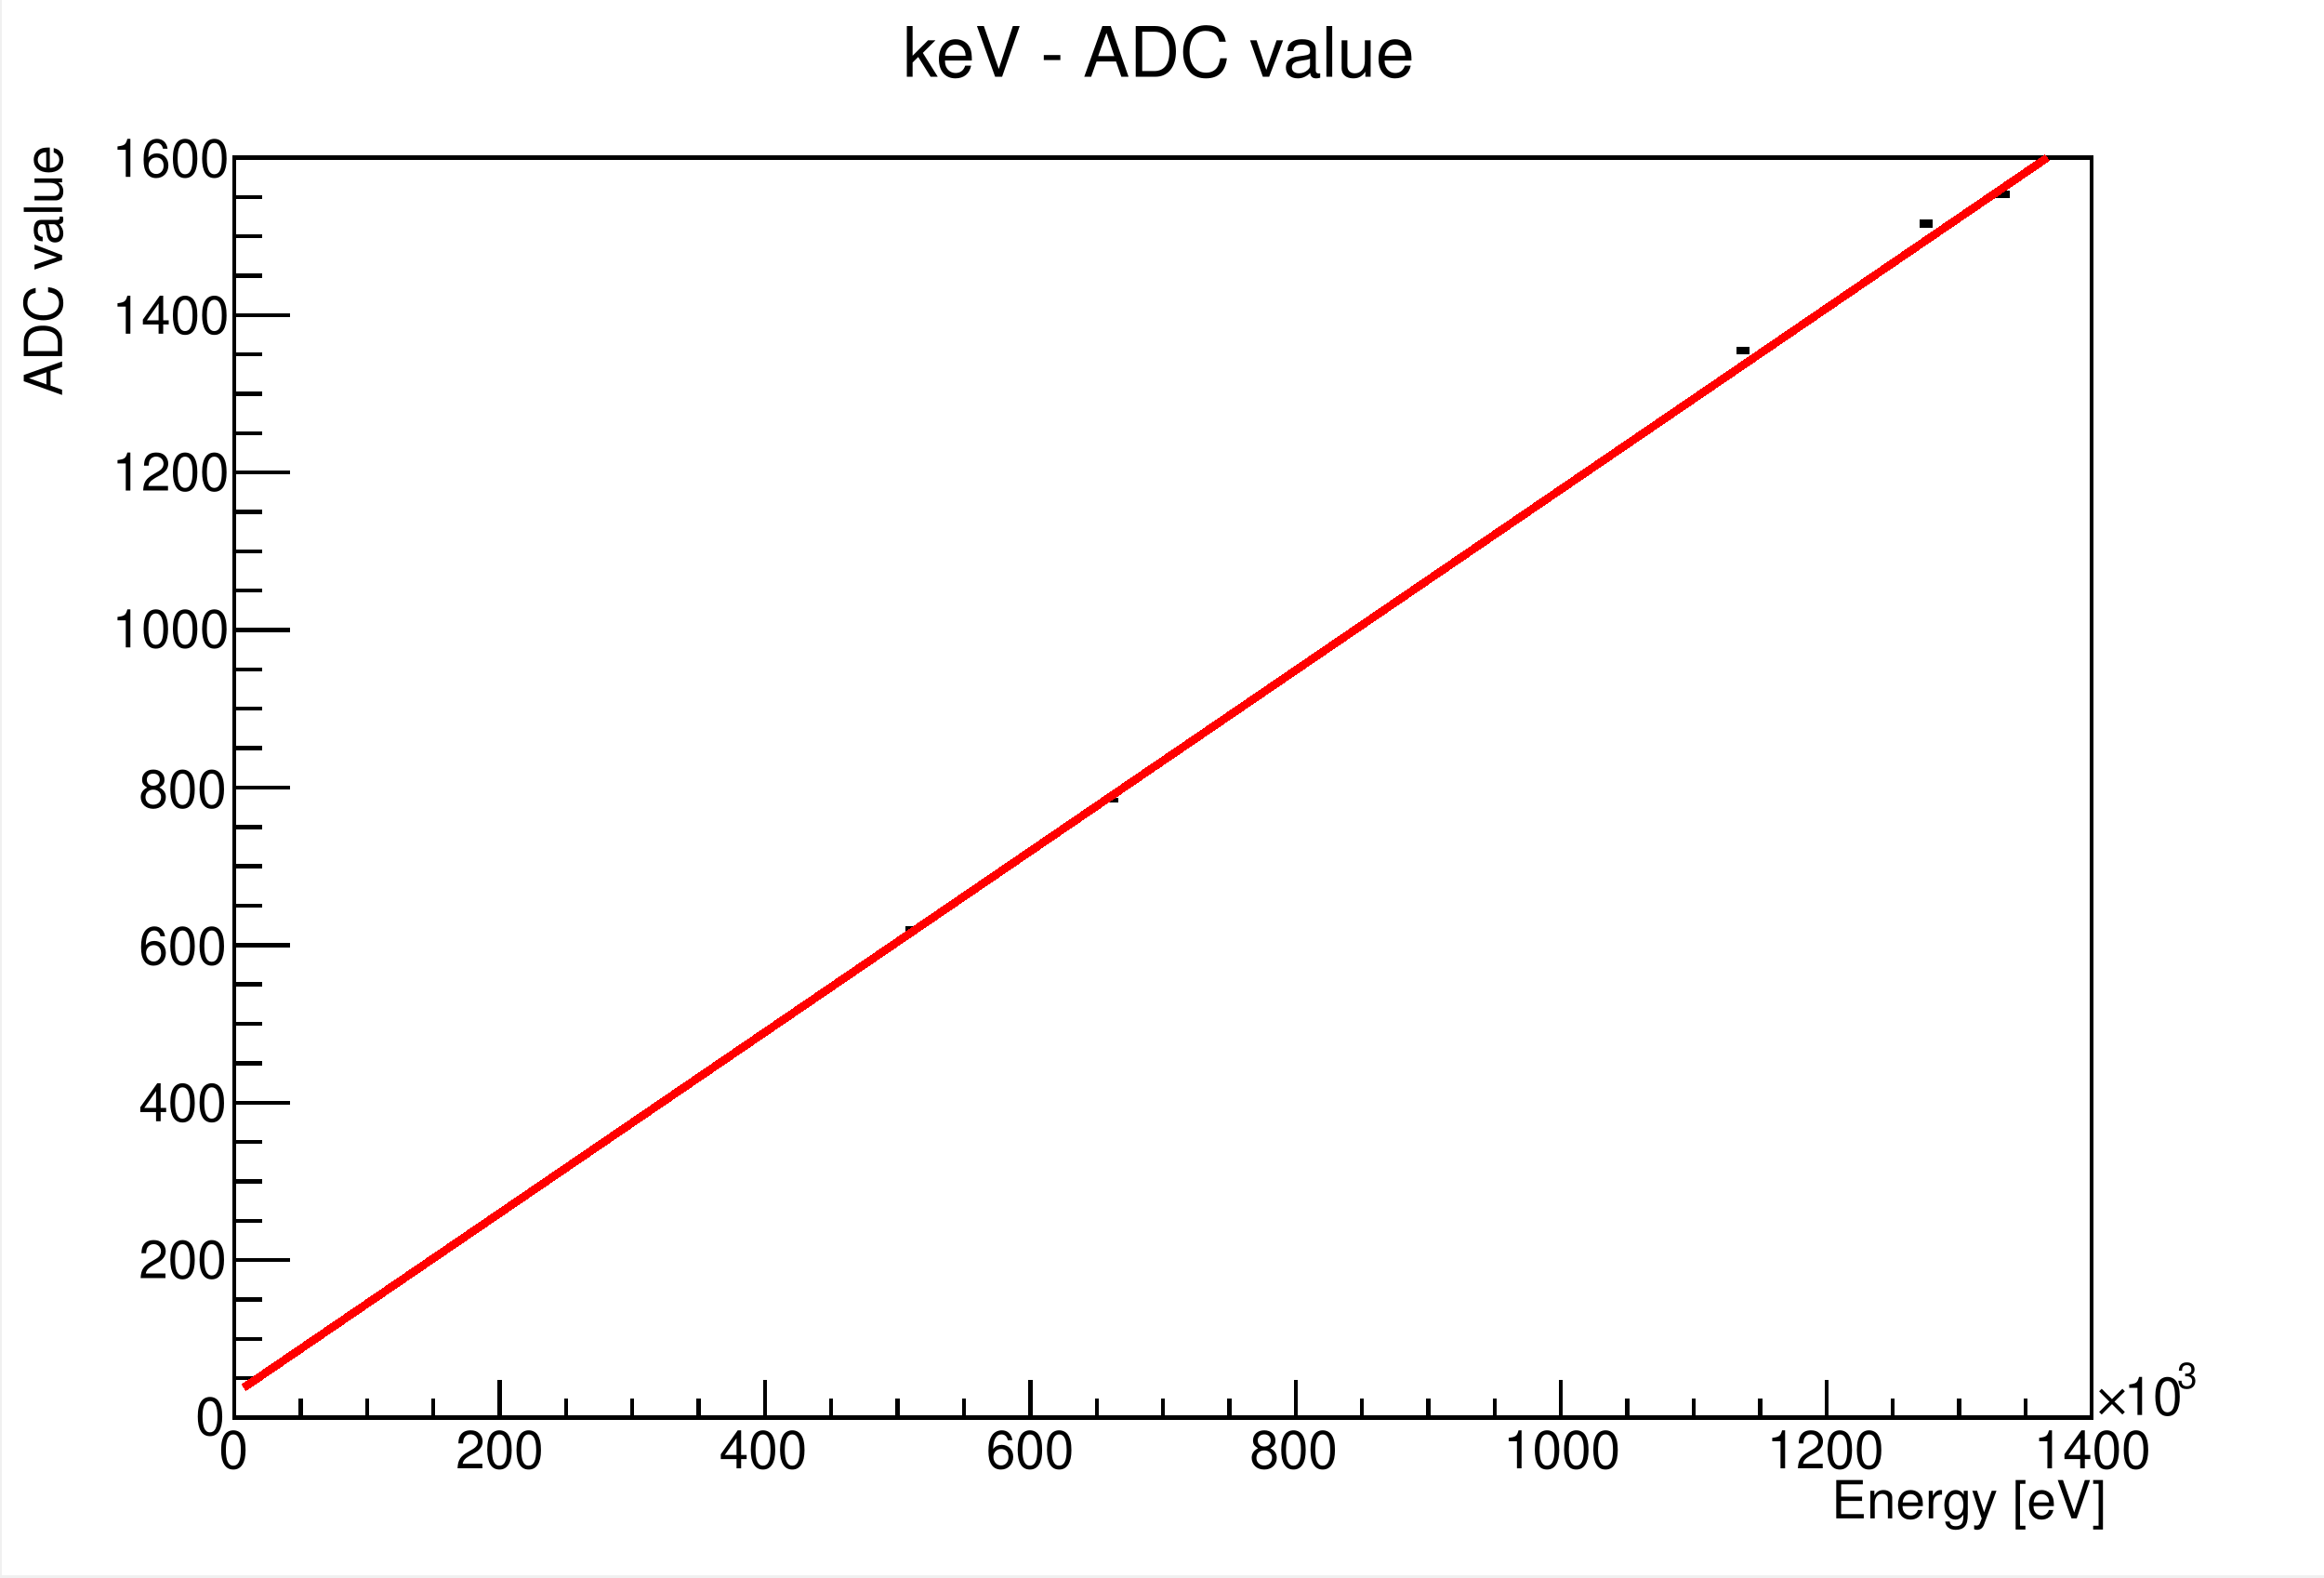
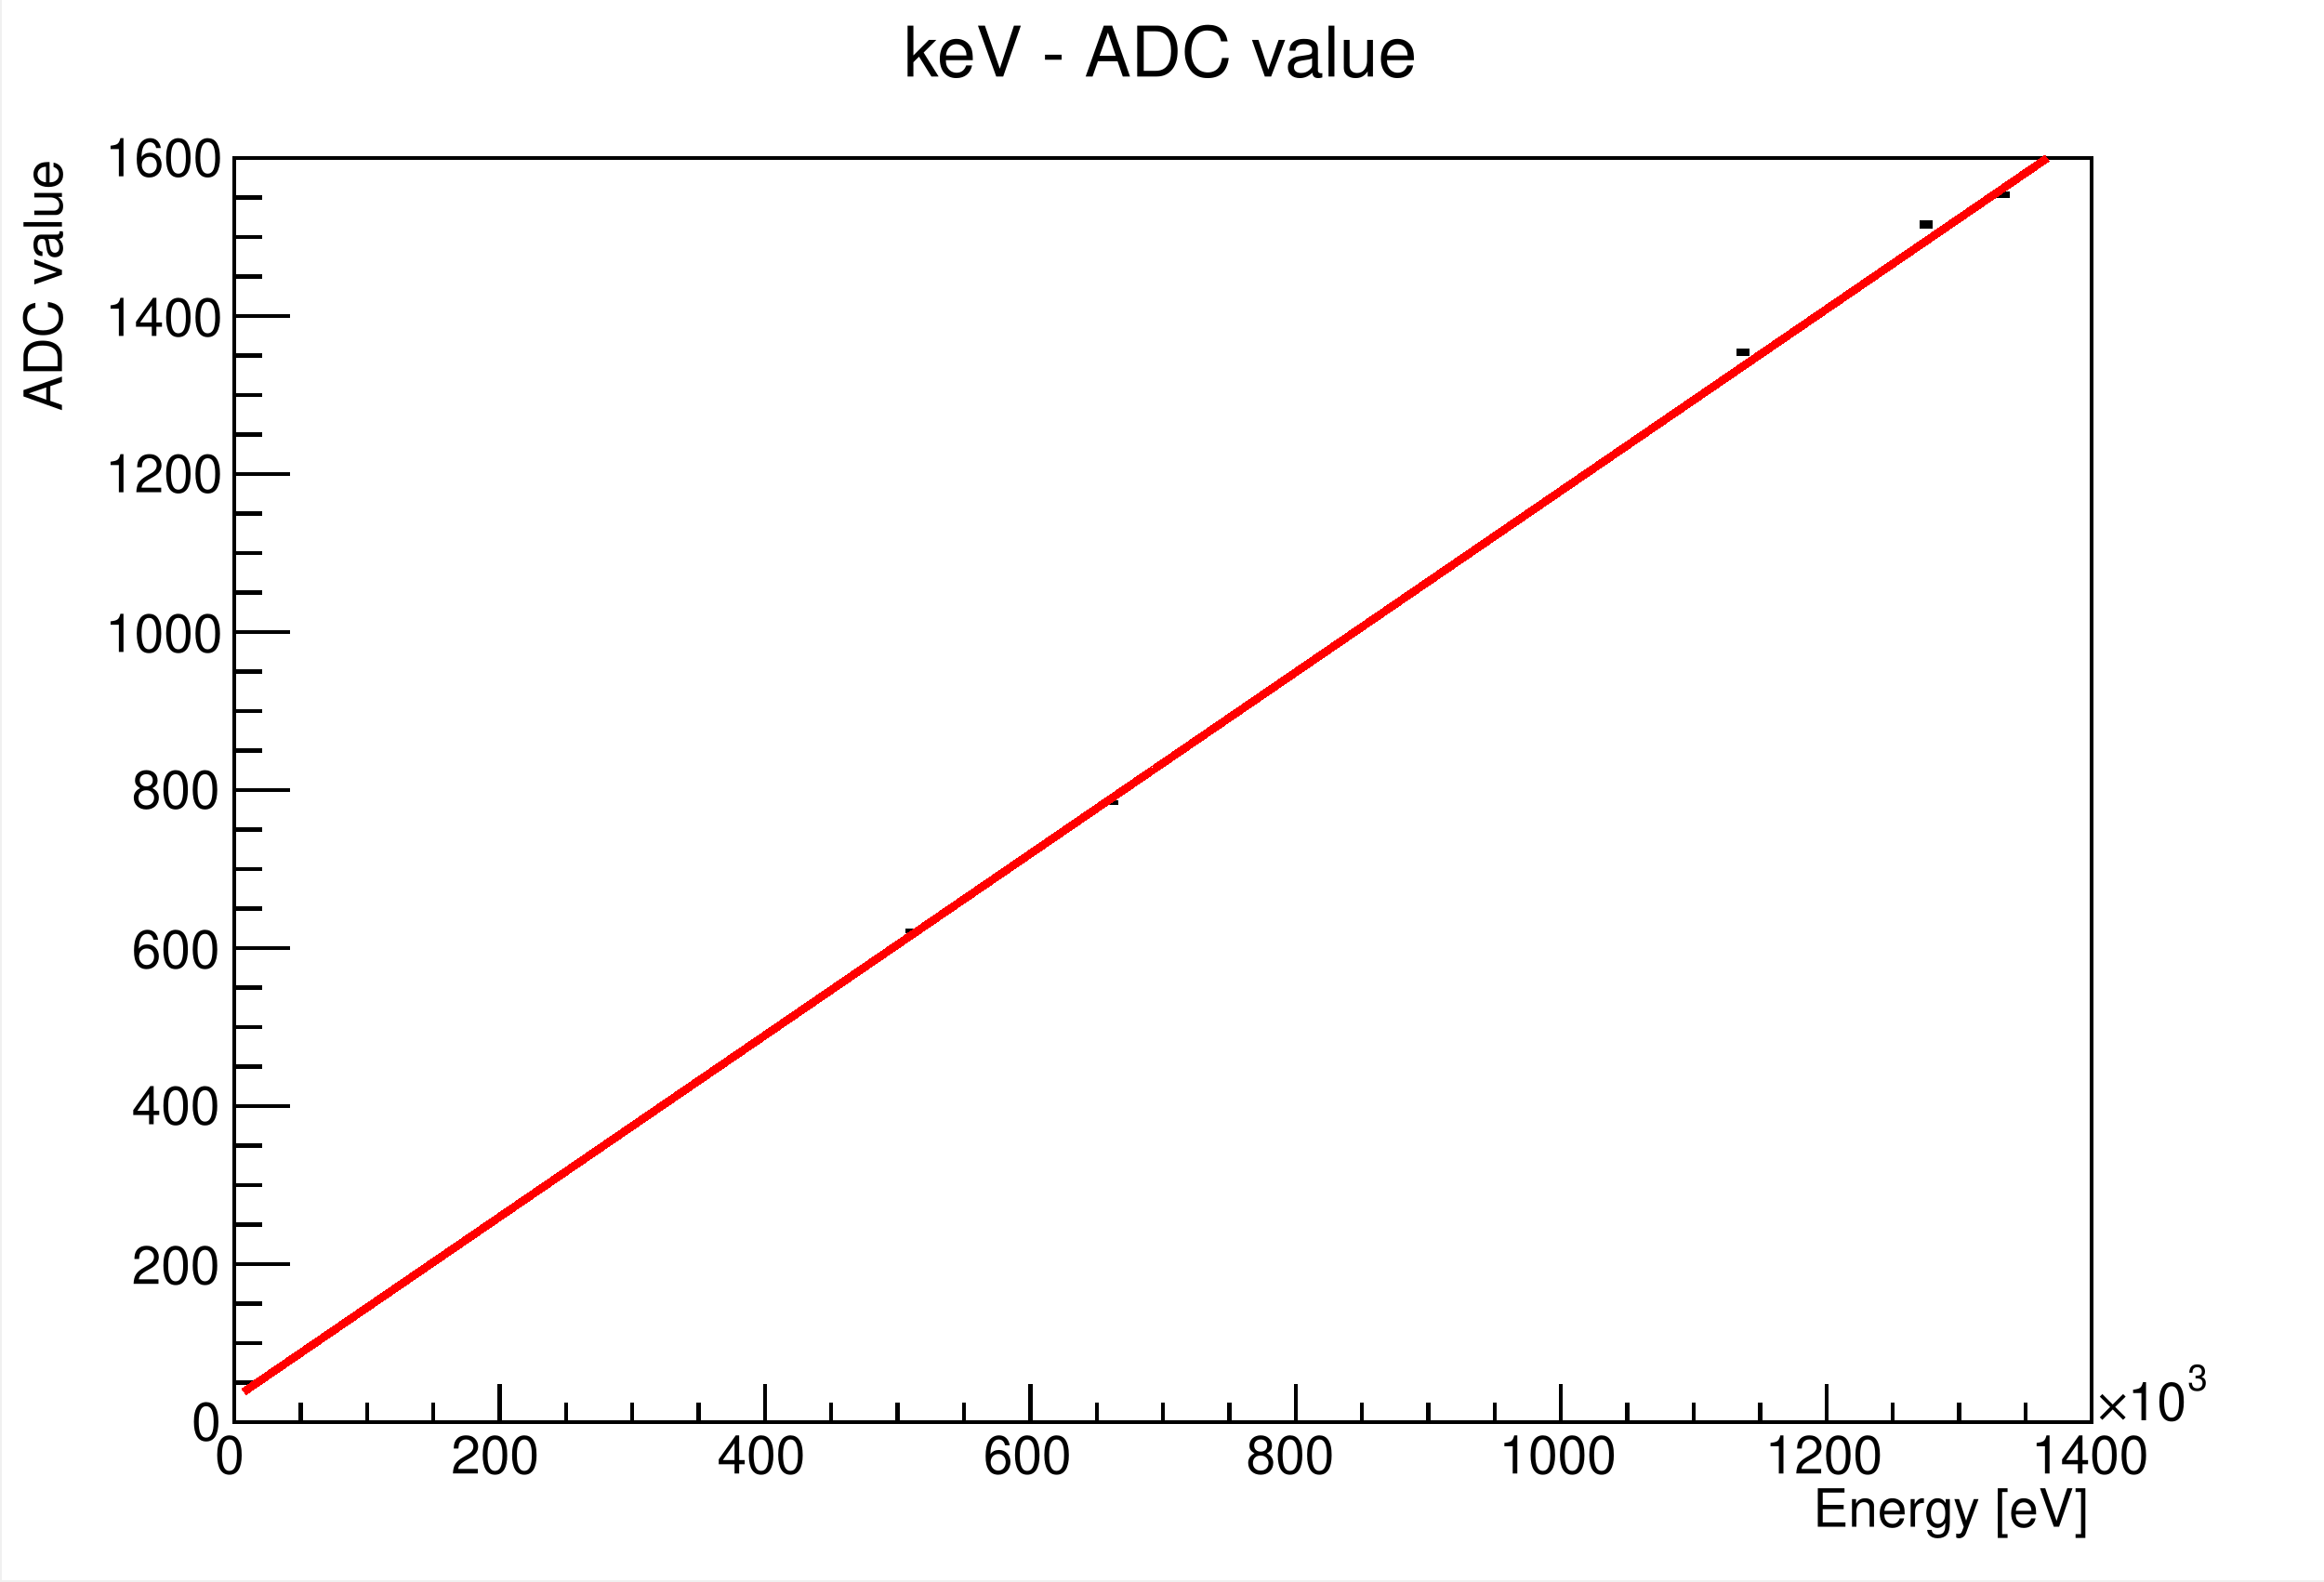
- <svg xmlns="http://www.w3.org/2000/svg" width="567.429" height="384.969" viewBox="0 0 567.429 384.969" shape-rendering="crispEdges">
+ <svg xmlns="http://www.w3.org/2000/svg" width="567.429" height="386.304" viewBox="0 0 567.429 386.304" shape-rendering="crispEdges">
  <defs>
</defs>
-   <rect x="0.5" y="0" width="566.929" height="384.469" fill="white" />
-   <rect x="57.193" y="38.447" width="453.543" height="307.575" fill="white" />
-   <rect x="57.193" y="38.447" width="453.543" height="307.575" fill="none" stroke="black" />
-   <rect x="57.193" y="38.447" width="453.543" height="307.575" fill="white" />
-   <rect x="57.193" y="38.447" width="453.543" height="307.575" fill="none" stroke="black" />
-   <path d="M57.193,346.022h 453.543" fill="none" stroke="black" />
-   <path d="M57.193,336.795v 9.227" fill="none" stroke="black" />
-   <path d="M73.391,341.409v 4.614" fill="none" stroke="black" />
-   <path d="M89.589,341.409v 4.614" fill="none" stroke="black" />
-   <path d="M105.787,341.409v 4.614" fill="none" stroke="black" />
-   <path d="M121.985,336.795v 9.227" fill="none" stroke="black" />
-   <path d="M138.183,341.409v 4.614" fill="none" stroke="black" />
-   <path d="M154.381,341.409v 4.614" fill="none" stroke="black" />
-   <path d="M170.579,341.409v 4.614" fill="none" stroke="black" />
-   <path d="M186.777,336.795v 9.227" fill="none" stroke="black" />
-   <path d="M202.975,341.409v 4.614" fill="none" stroke="black" />
-   <path d="M219.173,341.409v 4.614" fill="none" stroke="black" />
-   <path d="M235.371,341.409v 4.614" fill="none" stroke="black" />
-   <path d="M251.569,336.795v 9.227" fill="none" stroke="black" />
-   <path d="M267.767,341.409v 4.614" fill="none" stroke="black" />
-   <path d="M283.965,341.409v 4.614" fill="none" stroke="black" />
-   <path d="M300.163,341.409v 4.614" fill="none" stroke="black" />
-   <path d="M316.361,336.795v 9.227" fill="none" stroke="black" />
-   <path d="M332.559,341.409v 4.614" fill="none" stroke="black" />
-   <path d="M348.756,341.409v 4.614" fill="none" stroke="black" />
-   <path d="M364.954,341.409v 4.614" fill="none" stroke="black" />
-   <path d="M381.152,336.795v 9.227" fill="none" stroke="black" />
-   <path d="M397.35,341.409v 4.614" fill="none" stroke="black" />
-   <path d="M413.548,341.409v 4.614" fill="none" stroke="black" />
-   <path d="M429.746,341.409v 4.614" fill="none" stroke="black" />
-   <path d="M445.944,336.795v 9.227" fill="none" stroke="black" />
-   <path d="M462.142,341.409v 4.614" fill="none" stroke="black" />
-   <path d="M478.34,341.409v 4.614" fill="none" stroke="black" />
-   <path d="M494.538,341.409v 4.614" fill="none" stroke="black" />
-   <path d="M510.736,336.795v 9.227" fill="none" stroke="black" />
-   <text xml:space="preserve" x="53.446" y="358.403" fill="black" font-size="12.845" font-family="Helvetica">0</text>
-   <text xml:space="preserve" x="111.279" y="358.403" fill="black" font-size="12.845" font-family="Helvetica">200</text>
-   <text xml:space="preserve" x="175.629" y="358.403" fill="black" font-size="12.845" font-family="Helvetica">400</text>
-   <text xml:space="preserve" x="240.793" y="358.403" fill="black" font-size="12.845" font-family="Helvetica">600</text>
-   <text xml:space="preserve" x="305.143" y="358.403" fill="black" font-size="12.845" font-family="Helvetica">800</text>
-   <text xml:space="preserve" x="367.049" y="358.403" fill="black" font-size="12.845" font-family="Helvetica">1000</text>
-   <text xml:space="preserve" x="431.399" y="358.403" fill="black" font-size="12.845" font-family="Helvetica">1200</text>
-   <text xml:space="preserve" x="496.563" y="358.403" fill="black" font-size="12.845" font-family="Helvetica">1400</text>
-   <text xml:space="preserve" x="531.589" y="338.854" fill="black" font-size="8.73" font-family="Helvetica">3</text>
-   <text xml:space="preserve" x="518.556" y="345.371" fill="black" font-size="12.845" font-family="Helvetica">10</text>
-   <text xml:space="preserve" x="512.039" y="345.371" fill="black" font-size="12.845" font-family="Times">×</text>
-   <text xml:space="preserve" x="443.617" y="370.622" fill="black" font-size="12.845" font-family="Helvetica"> Energy [eV]</text>
-   <path d="M57.193,346.022v -307.575" fill="none" stroke="black" />
-   <path d="M70.799,346.022h -13.606" fill="none" stroke="black" />
-   <path d="M63.996,336.411h -6.803" fill="none" stroke="black" />
-   <path d="M63.996,326.799h -6.803" fill="none" stroke="black" />
-   <path d="M63.996,317.187h -6.803" fill="none" stroke="black" />
-   <path d="M70.799,307.575h -13.606" fill="none" stroke="black" />
-   <path d="M63.996,297.964h -6.803" fill="none" stroke="black" />
-   <path d="M63.996,288.352h -6.803" fill="none" stroke="black" />
-   <path d="M63.996,278.74h -6.803" fill="none" stroke="black" />
-   <path d="M70.799,269.128h -13.606" fill="none" stroke="black" />
-   <path d="M63.996,259.517h -6.803" fill="none" stroke="black" />
-   <path d="M63.996,249.905h -6.803" fill="none" stroke="black" />
-   <path d="M63.996,240.293h -6.803" fill="none" stroke="black" />
-   <path d="M70.799,230.682h -13.606" fill="none" stroke="black" />
-   <path d="M63.996,221.07h -6.803" fill="none" stroke="black" />
-   <path d="M63.996,211.458h -6.803" fill="none" stroke="black" />
-   <path d="M63.996,201.846h -6.803" fill="none" stroke="black" />
-   <path d="M70.799,192.235h -13.606" fill="none" stroke="black" />
-   <path d="M63.996,182.623h -6.803" fill="none" stroke="black" />
-   <path d="M63.996,173.011h -6.803" fill="none" stroke="black" />
-   <path d="M63.996,163.399h -6.803" fill="none" stroke="black" />
-   <path d="M70.799,153.788h -13.606" fill="none" stroke="black" />
-   <path d="M63.996,144.176h -6.803" fill="none" stroke="black" />
-   <path d="M63.996,134.564h -6.803" fill="none" stroke="black" />
-   <path d="M63.996,124.952h -6.803" fill="none" stroke="black" />
-   <path d="M70.799,115.341h -13.606" fill="none" stroke="black" />
-   <path d="M63.996,105.729h -6.803" fill="none" stroke="black" />
-   <path d="M63.996,96.117h -6.803" fill="none" stroke="black" />
-   <path d="M63.996,86.506h -6.803" fill="none" stroke="black" />
-   <path d="M70.799,76.894h -13.606" fill="none" stroke="black" />
-   <path d="M63.996,67.282h -6.803" fill="none" stroke="black" />
-   <path d="M63.996,57.67h -6.803" fill="none" stroke="black" />
-   <path d="M63.996,48.059h -6.803" fill="none" stroke="black" />
-   <path d="M70.799,38.447h -13.606" fill="none" stroke="black" />
-   <text xml:space="preserve" x="47.744" y="350.258" fill="black" font-size="12.845" font-family="Helvetica">0</text>
-   <text xml:space="preserve" x="33.897" y="311.974" fill="black" font-size="12.845" font-family="Helvetica">200</text>
-   <text xml:space="preserve" x="33.897" y="273.69" fill="black" font-size="12.845" font-family="Helvetica">400</text>
-   <text xml:space="preserve" x="33.897" y="235.406" fill="black" font-size="12.845" font-family="Helvetica">600</text>
-   <text xml:space="preserve" x="33.897" y="197.122" fill="black" font-size="12.845" font-family="Helvetica">800</text>
-   <text xml:space="preserve" x="27.38" y="158.023" fill="black" font-size="12.845" font-family="Helvetica">1000</text>
-   <text xml:space="preserve" x="27.38" y="119.739" fill="black" font-size="12.845" font-family="Helvetica">1200</text>
-   <text xml:space="preserve" x="27.38" y="81.455" fill="black" font-size="12.845" font-family="Helvetica">1400</text>
-   <text xml:space="preserve" x="27.38" y="43.171" fill="black" font-size="12.845" font-family="Helvetica">1600</text>
-   <g transform="rotate(-90,15.162,100.19)">
-     <text xml:space="preserve" x="15.162" y="100.19" fill="black" font-size="12.845" font-family="Helvetica"> ADC value</text>
+   <rect x="0.5" y="0" width="566.929" height="385.804" fill="white" />
+   <rect x="57.193" y="38.58" width="453.543" height="308.643" fill="white" />
+   <rect x="57.193" y="38.58" width="453.543" height="308.643" fill="none" stroke="black" />
+   <rect x="57.193" y="38.58" width="453.543" height="308.643" fill="white" />
+   <rect x="57.193" y="38.58" width="453.543" height="308.643" fill="none" stroke="black" />
+   <path d="M57.193,347.224h 453.543" fill="none" stroke="black" />
+   <path d="M57.193,337.964v 9.259" fill="none" stroke="black" />
+   <path d="M73.391,342.594v 4.63" fill="none" stroke="black" />
+   <path d="M89.589,342.594v 4.63" fill="none" stroke="black" />
+   <path d="M105.787,342.594v 4.63" fill="none" stroke="black" />
+   <path d="M121.985,337.964v 9.259" fill="none" stroke="black" />
+   <path d="M138.183,342.594v 4.63" fill="none" stroke="black" />
+   <path d="M154.381,342.594v 4.63" fill="none" stroke="black" />
+   <path d="M170.579,342.594v 4.63" fill="none" stroke="black" />
+   <path d="M186.777,337.964v 9.259" fill="none" stroke="black" />
+   <path d="M202.975,342.594v 4.63" fill="none" stroke="black" />
+   <path d="M219.173,342.594v 4.63" fill="none" stroke="black" />
+   <path d="M235.371,342.594v 4.63" fill="none" stroke="black" />
+   <path d="M251.569,337.964v 9.259" fill="none" stroke="black" />
+   <path d="M267.767,342.594v 4.63" fill="none" stroke="black" />
+   <path d="M283.965,342.594v 4.63" fill="none" stroke="black" />
+   <path d="M300.163,342.594v 4.63" fill="none" stroke="black" />
+   <path d="M316.361,337.964v 9.259" fill="none" stroke="black" />
+   <path d="M332.559,342.594v 4.63" fill="none" stroke="black" />
+   <path d="M348.756,342.594v 4.63" fill="none" stroke="black" />
+   <path d="M364.954,342.594v 4.63" fill="none" stroke="black" />
+   <path d="M381.152,337.964v 9.259" fill="none" stroke="black" />
+   <path d="M397.35,342.594v 4.63" fill="none" stroke="black" />
+   <path d="M413.548,342.594v 4.63" fill="none" stroke="black" />
+   <path d="M429.746,342.594v 4.63" fill="none" stroke="black" />
+   <path d="M445.944,337.964v 9.259" fill="none" stroke="black" />
+   <path d="M462.142,342.594v 4.63" fill="none" stroke="black" />
+   <path d="M478.34,342.594v 4.63" fill="none" stroke="black" />
+   <path d="M494.538,342.594v 4.63" fill="none" stroke="black" />
+   <path d="M510.736,337.964v 9.259" fill="none" stroke="black" />
+   <text xml:space="preserve" x="52.482" y="359.813" fill="black" font-size="12.888" font-family="Helvetica">0</text>
+   <text xml:space="preserve" x="110.15" y="359.813" fill="black" font-size="12.888" font-family="Helvetica">200</text>
+   <text xml:space="preserve" x="175.127" y="359.813" fill="black" font-size="12.888" font-family="Helvetica">400</text>
+   <text xml:space="preserve" x="240.105" y="359.813" fill="black" font-size="12.888" font-family="Helvetica">600</text>
+   <text xml:space="preserve" x="304.27" y="359.813" fill="black" font-size="12.888" font-family="Helvetica">800</text>
+   <text xml:space="preserve" x="365.999" y="359.813" fill="black" font-size="12.888" font-family="Helvetica">1000</text>
+   <text xml:space="preserve" x="430.976" y="359.813" fill="black" font-size="12.888" font-family="Helvetica">1200</text>
+   <text xml:space="preserve" x="495.954" y="359.813" fill="black" font-size="12.888" font-family="Helvetica">1400</text>
+   <text xml:space="preserve" x="534.128" y="339.508" fill="black" font-size="8.759" font-family="Helvetica">3</text>
+   <text xml:space="preserve" x="519.508" y="346.818" fill="black" font-size="12.888" font-family="Helvetica">10</text>
+   <text xml:space="preserve" x="512.198" y="346.818" fill="black" font-size="12.888" font-family="Times">×</text>
+   <text xml:space="preserve" x="439.098" y="372.809" fill="black" font-size="12.888" font-family="Helvetica"> Energy [eV]</text>
+   <path d="M57.193,347.224v -308.643" fill="none" stroke="black" />
+   <path d="M70.799,347.224h -13.606" fill="none" stroke="black" />
+   <path d="M63.996,337.579h -6.803" fill="none" stroke="black" />
+   <path d="M63.996,327.934h -6.803" fill="none" stroke="black" />
+   <path d="M63.996,318.288h -6.803" fill="none" stroke="black" />
+   <path d="M70.799,308.643h -13.606" fill="none" stroke="black" />
+   <path d="M63.996,298.998h -6.803" fill="none" stroke="black" />
+   <path d="M63.996,289.353h -6.803" fill="none" stroke="black" />
+   <path d="M63.996,279.708h -6.803" fill="none" stroke="black" />
+   <path d="M70.799,270.063h -13.606" fill="none" stroke="black" />
+   <path d="M63.996,260.418h -6.803" fill="none" stroke="black" />
+   <path d="M63.996,250.773h -6.803" fill="none" stroke="black" />
+   <path d="M63.996,241.128h -6.803" fill="none" stroke="black" />
+   <path d="M70.799,231.483h -13.606" fill="none" stroke="black" />
+   <path d="M63.996,221.837h -6.803" fill="none" stroke="black" />
+   <path d="M63.996,212.192h -6.803" fill="none" stroke="black" />
+   <path d="M63.996,202.547h -6.803" fill="none" stroke="black" />
+   <path d="M70.799,192.902h -13.606" fill="none" stroke="black" />
+   <path d="M63.996,183.257h -6.803" fill="none" stroke="black" />
+   <path d="M63.996,173.612h -6.803" fill="none" stroke="black" />
+   <path d="M63.996,163.967h -6.803" fill="none" stroke="black" />
+   <path d="M70.799,154.322h -13.606" fill="none" stroke="black" />
+   <path d="M63.996,144.677h -6.803" fill="none" stroke="black" />
+   <path d="M63.996,135.031h -6.803" fill="none" stroke="black" />
+   <path d="M63.996,125.386h -6.803" fill="none" stroke="black" />
+   <path d="M70.799,115.741h -13.606" fill="none" stroke="black" />
+   <path d="M63.996,106.096h -6.803" fill="none" stroke="black" />
+   <path d="M63.996,96.451h -6.803" fill="none" stroke="black" />
+   <path d="M63.996,86.806h -6.803" fill="none" stroke="black" />
+   <path d="M70.799,77.161h -13.606" fill="none" stroke="black" />
+   <path d="M63.996,67.516h -6.803" fill="none" stroke="black" />
+   <path d="M63.996,57.871h -6.803" fill="none" stroke="black" />
+   <path d="M63.996,48.225h -6.803" fill="none" stroke="black" />
+   <path d="M70.799,38.58h -13.606" fill="none" stroke="black" />
+   <text xml:space="preserve" x="46.797" y="351.691" fill="black" font-size="12.888" font-family="Helvetica">0</text>
+   <text xml:space="preserve" x="32.177" y="313.517" fill="black" font-size="12.888" font-family="Helvetica">200</text>
+   <text xml:space="preserve" x="32.177" y="274.53" fill="black" font-size="12.888" font-family="Helvetica">400</text>
+   <text xml:space="preserve" x="32.177" y="236.356" fill="black" font-size="12.888" font-family="Helvetica">600</text>
+   <text xml:space="preserve" x="32.177" y="197.369" fill="black" font-size="12.888" font-family="Helvetica">800</text>
+   <text xml:space="preserve" x="25.679" y="159.195" fill="black" font-size="12.888" font-family="Helvetica">1000</text>
+   <text xml:space="preserve" x="25.679" y="120.208" fill="black" font-size="12.888" font-family="Helvetica">1200</text>
+   <text xml:space="preserve" x="25.679" y="82.034" fill="black" font-size="12.888" font-family="Helvetica">1400</text>
+   <text xml:space="preserve" x="25.679" y="43.048" fill="black" font-size="12.888" font-family="Helvetica">1600</text>
+   <g transform="rotate(-90,15.1199,103.964)">
+     <text xml:space="preserve" x="15.12" y="103.964" fill="black" font-size="12.888" font-family="Helvetica"> ADC value</text>
  </g>
-   <path d="M222.736,226.554v -0.096" fill="none" stroke="black" />
-   <path d="M221.107,226.458h 3.258" fill="none" stroke="black" />
-   <path d="M222.736,226.554v 0.096" fill="none" stroke="black" />
-   <path d="M221.107,226.65h 3.258" fill="none" stroke="black" />
-   <path d="M470.241,54.612v -0.448" fill="none" stroke="black" />
-   <path d="M468.612,54.164h 3.258" fill="none" stroke="black" />
-   <path d="M470.241,54.612v 0.448" fill="none" stroke="black" />
-   <path d="M468.612,55.06h 3.258" fill="none" stroke="black" />
-   <path d="M425.535,85.632v -0.405" fill="none" stroke="black" />
-   <path d="M423.906,85.227h 3.258" fill="none" stroke="black" />
-   <path d="M425.535,85.632v 0.405" fill="none" stroke="black" />
-   <path d="M423.906,86.037h 3.258" fill="none" stroke="black" />
-   <path d="M489.031,47.432v -0.354" fill="none" stroke="black" />
-   <path d="M487.402,47.078h 3.258" fill="none" stroke="black" />
-   <path d="M489.031,47.432v 0.354" fill="none" stroke="black" />
-   <path d="M487.402,47.786h 3.258" fill="none" stroke="black" />
-   <path d="M271.33,195.362v -0.092" fill="none" stroke="black" />
-   <path d="M269.701,195.27h 3.258" fill="none" stroke="black" />
-   <path d="M271.33,195.362v 0.092" fill="none" stroke="black" />
-   <path d="M269.701,195.454h 3.258" fill="none" stroke="black" />
+   <path d="M222.736,227.341v -0.096" fill="none" stroke="black" />
+   <path d="M221.112,227.245h 3.249" fill="none" stroke="black" />
+   <path d="M222.736,227.341v 0.096" fill="none" stroke="black" />
+   <path d="M221.112,227.437h 3.249" fill="none" stroke="black" />
+   <path d="M470.241,54.802v -0.449" fill="none" stroke="black" />
+   <path d="M468.617,54.352h 3.249" fill="none" stroke="black" />
+   <path d="M470.241,54.802v 0.449" fill="none" stroke="black" />
+   <path d="M468.617,55.251h 3.249" fill="none" stroke="black" />
+   <path d="M425.535,85.93v -0.407" fill="none" stroke="black" />
+   <path d="M423.91,85.523h 3.249" fill="none" stroke="black" />
+   <path d="M425.535,85.93v 0.407" fill="none" stroke="black" />
+   <path d="M423.91,86.336h 3.249" fill="none" stroke="black" />
+   <path d="M489.031,47.597v -0.355" fill="none" stroke="black" />
+   <path d="M487.406,47.242h 3.249" fill="none" stroke="black" />
+   <path d="M489.031,47.597v 0.355" fill="none" stroke="black" />
+   <path d="M487.406,47.952h 3.249" fill="none" stroke="black" />
+   <path d="M271.33,196.04v -0.092" fill="none" stroke="black" />
+   <path d="M269.706,195.948h 3.249" fill="none" stroke="black" />
+   <path d="M271.33,196.04v 0.092" fill="none" stroke="black" />
+   <path d="M269.706,196.133h 3.249" fill="none" stroke="black" />
  <g stroke="black" stroke-width="1" fill="none">
-     <line x1="221.736" y1="226.554" x2="222.736" y2="226.554" />
-     <line x1="469.241" y1="54.612" x2="470.241" y2="54.612" />
-     <line x1="424.535" y1="85.632" x2="425.535" y2="85.632" />
-     <line x1="488.031" y1="47.432" x2="489.031" y2="47.432" />
-     <line x1="270.33" y1="195.362" x2="271.33" y2="195.362" />
+     <line x1="221.736" y1="227.341" x2="222.736" y2="227.341" />
+     <line x1="469.241" y1="54.802" x2="470.241" y2="54.802" />
+     <line x1="424.535" y1="85.93" x2="425.535" y2="85.93" />
+     <line x1="488.031" y1="47.597" x2="489.031" y2="47.597" />
+     <line x1="270.33" y1="196.04" x2="271.33" y2="196.04" />
  </g>
-   <path d="M59.461,338.751l 4.535, -3.092l 4.535, -3.092l 4.535, -3.092l 4.535, -3.092l 4.535, -3.092l 4.535, -3.092l 4.535, -3.092l 4.535, -3.092l 4.535, -3.092l 4.535, -3.092l 4.535, -3.092l 4.535, -3.092l  4.535, -3.092l 4.535, -3.092l 4.535, -3.092l 4.535, -3.092l 4.535, -3.092l 4.535, -3.092l 4.535, -3.092l 4.535, -3.092l 4.535, -3.092l 4.535, -3.092l 4.535, -3.092l 4.535, -3.092l 4.535, -3.092l 4.535,  -3.092l 4.535, -3.092l 4.535, -3.092l 4.535, -3.092l 4.535, -3.092l 4.535, -3.092l 4.535, -3.092l 4.535, -3.092l 4.535, -3.092l 4.535, -3.092l 4.535, -3.092l 4.535, -3.092l 4.535, -3.092l 4.535, -3.092l  4.535, -3.092l 4.535, -3.092l 4.535, -3.092l 4.535, -3.092l 4.535, -3.092l 4.535, -3.092l 4.535, -3.092l 4.535, -3.092l 4.535, -3.092l 4.535, -3.092" fill="none" stroke="#ff0000" stroke-width="2" />
-   <path d="M281.697,187.233l 4.535, -3.092l 4.535, -3.092l 4.535, -3.092l 4.535, -3.092l 4.535, -3.092l 4.535, -3.092l 4.535, -3.092l 4.535, -3.092l 4.535, -3.092l 4.535, -3.092l 4.535, -3.092l 4.535, -3.092l  4.535, -3.092l 4.535, -3.092l 4.535, -3.092l 4.535, -3.092l 4.535, -3.092l 4.535, -3.092l 4.535, -3.092l 4.535, -3.092l 4.535, -3.092l 4.535, -3.092l 4.535, -3.092l 4.535, -3.092l 4.535, -3.092l 4.535,  -3.092l 4.535, -3.092l 4.535, -3.092l 4.535, -3.092l 4.535, -3.092l 4.535, -3.092l 4.535, -3.092l 4.535, -3.092l 4.535, -3.092l 4.535, -3.092l 4.535, -3.092l 4.535, -3.092l 4.535, -3.092l 4.535, -3.092l  4.535, -3.092l 4.535, -3.092l 4.535, -3.092l 4.535, -3.092l 4.535, -3.092l 4.535, -3.092l 4.535, -3.092l 4.535, -3.092l 4.535, -3.092l 0.529, -0.361" fill="none" stroke="#ff0000" stroke-width="2" />
-   <text xml:space="preserve" x="220.429" y="18.735" fill="black" font-size="16.99" font-family="Helvetica">keV - ADC value</text>
+   <path d="M59.461,339.928l 4.535, -3.103l 4.535, -3.103l 4.535, -3.103l 4.535, -3.103l 4.535, -3.103l 4.535, -3.103l 4.535, -3.103l 4.535, -3.103l 4.535, -3.103l 4.535, -3.103l 4.535, -3.103l 4.535,  -3.103l 4.535, -3.103l 4.535, -3.103l 4.535, -3.103l 4.535, -3.103l 4.535, -3.103l 4.535, -3.103l 4.535, -3.103l 4.535, -3.103l 4.535, -3.103l 4.535, -3.103l 4.535, -3.103l 4.535, -3.103l 4.535,  -3.103l 4.535, -3.103l 4.535, -3.103l 4.535, -3.103l 4.535, -3.103l 4.535, -3.103l 4.535, -3.103l 4.535, -3.103l 4.535, -3.103l 4.535, -3.103l 4.535, -3.103l 4.535, -3.103l 4.535, -3.103l 4.535,  -3.103l 4.535, -3.103l 4.535, -3.103l 4.535, -3.103l 4.535, -3.103l 4.535, -3.103l 4.535, -3.103l 4.535, -3.103l 4.535, -3.103l 4.535, -3.103l 4.535, -3.103l 4.535, -3.103" fill="none" stroke="#ff0000" stroke-width="2" />
+   <path d="M281.697,187.884l 4.535, -3.103l 4.535, -3.103l 4.535, -3.103l 4.535, -3.103l 4.535, -3.103l 4.535, -3.103l 4.535, -3.103l 4.535, -3.103l 4.535, -3.103l 4.535, -3.103l 4.535, -3.103l 4.535,  -3.103l 4.535, -3.103l 4.535, -3.103l 4.535, -3.103l 4.535, -3.103l 4.535, -3.103l 4.535, -3.103l 4.535, -3.103l 4.535, -3.103l 4.535, -3.103l 4.535, -3.103l 4.535, -3.103l 4.535, -3.103l 4.535,  -3.103l 4.535, -3.103l 4.535, -3.103l 4.535, -3.103l 4.535, -3.103l 4.535, -3.103l 4.535, -3.103l 4.535, -3.103l 4.535, -3.103l 4.535, -3.103l 4.535, -3.103l 4.535, -3.103l 4.535, -3.103l 4.535,  -3.103l 4.535, -3.103l 4.535, -3.103l 4.535, -3.103l 4.535, -3.103l 4.535, -3.103l 4.535, -3.103l 4.535, -3.103l 4.535, -3.103l 4.535, -3.103l 4.535, -3.103l 0.529, -0.362" fill="none" stroke="#ff0000" stroke-width="2" />
+   <text xml:space="preserve" x="220.611" y="18.681" fill="black" font-size="17.047" font-family="Helvetica">keV - ADC value</text>
</svg>
